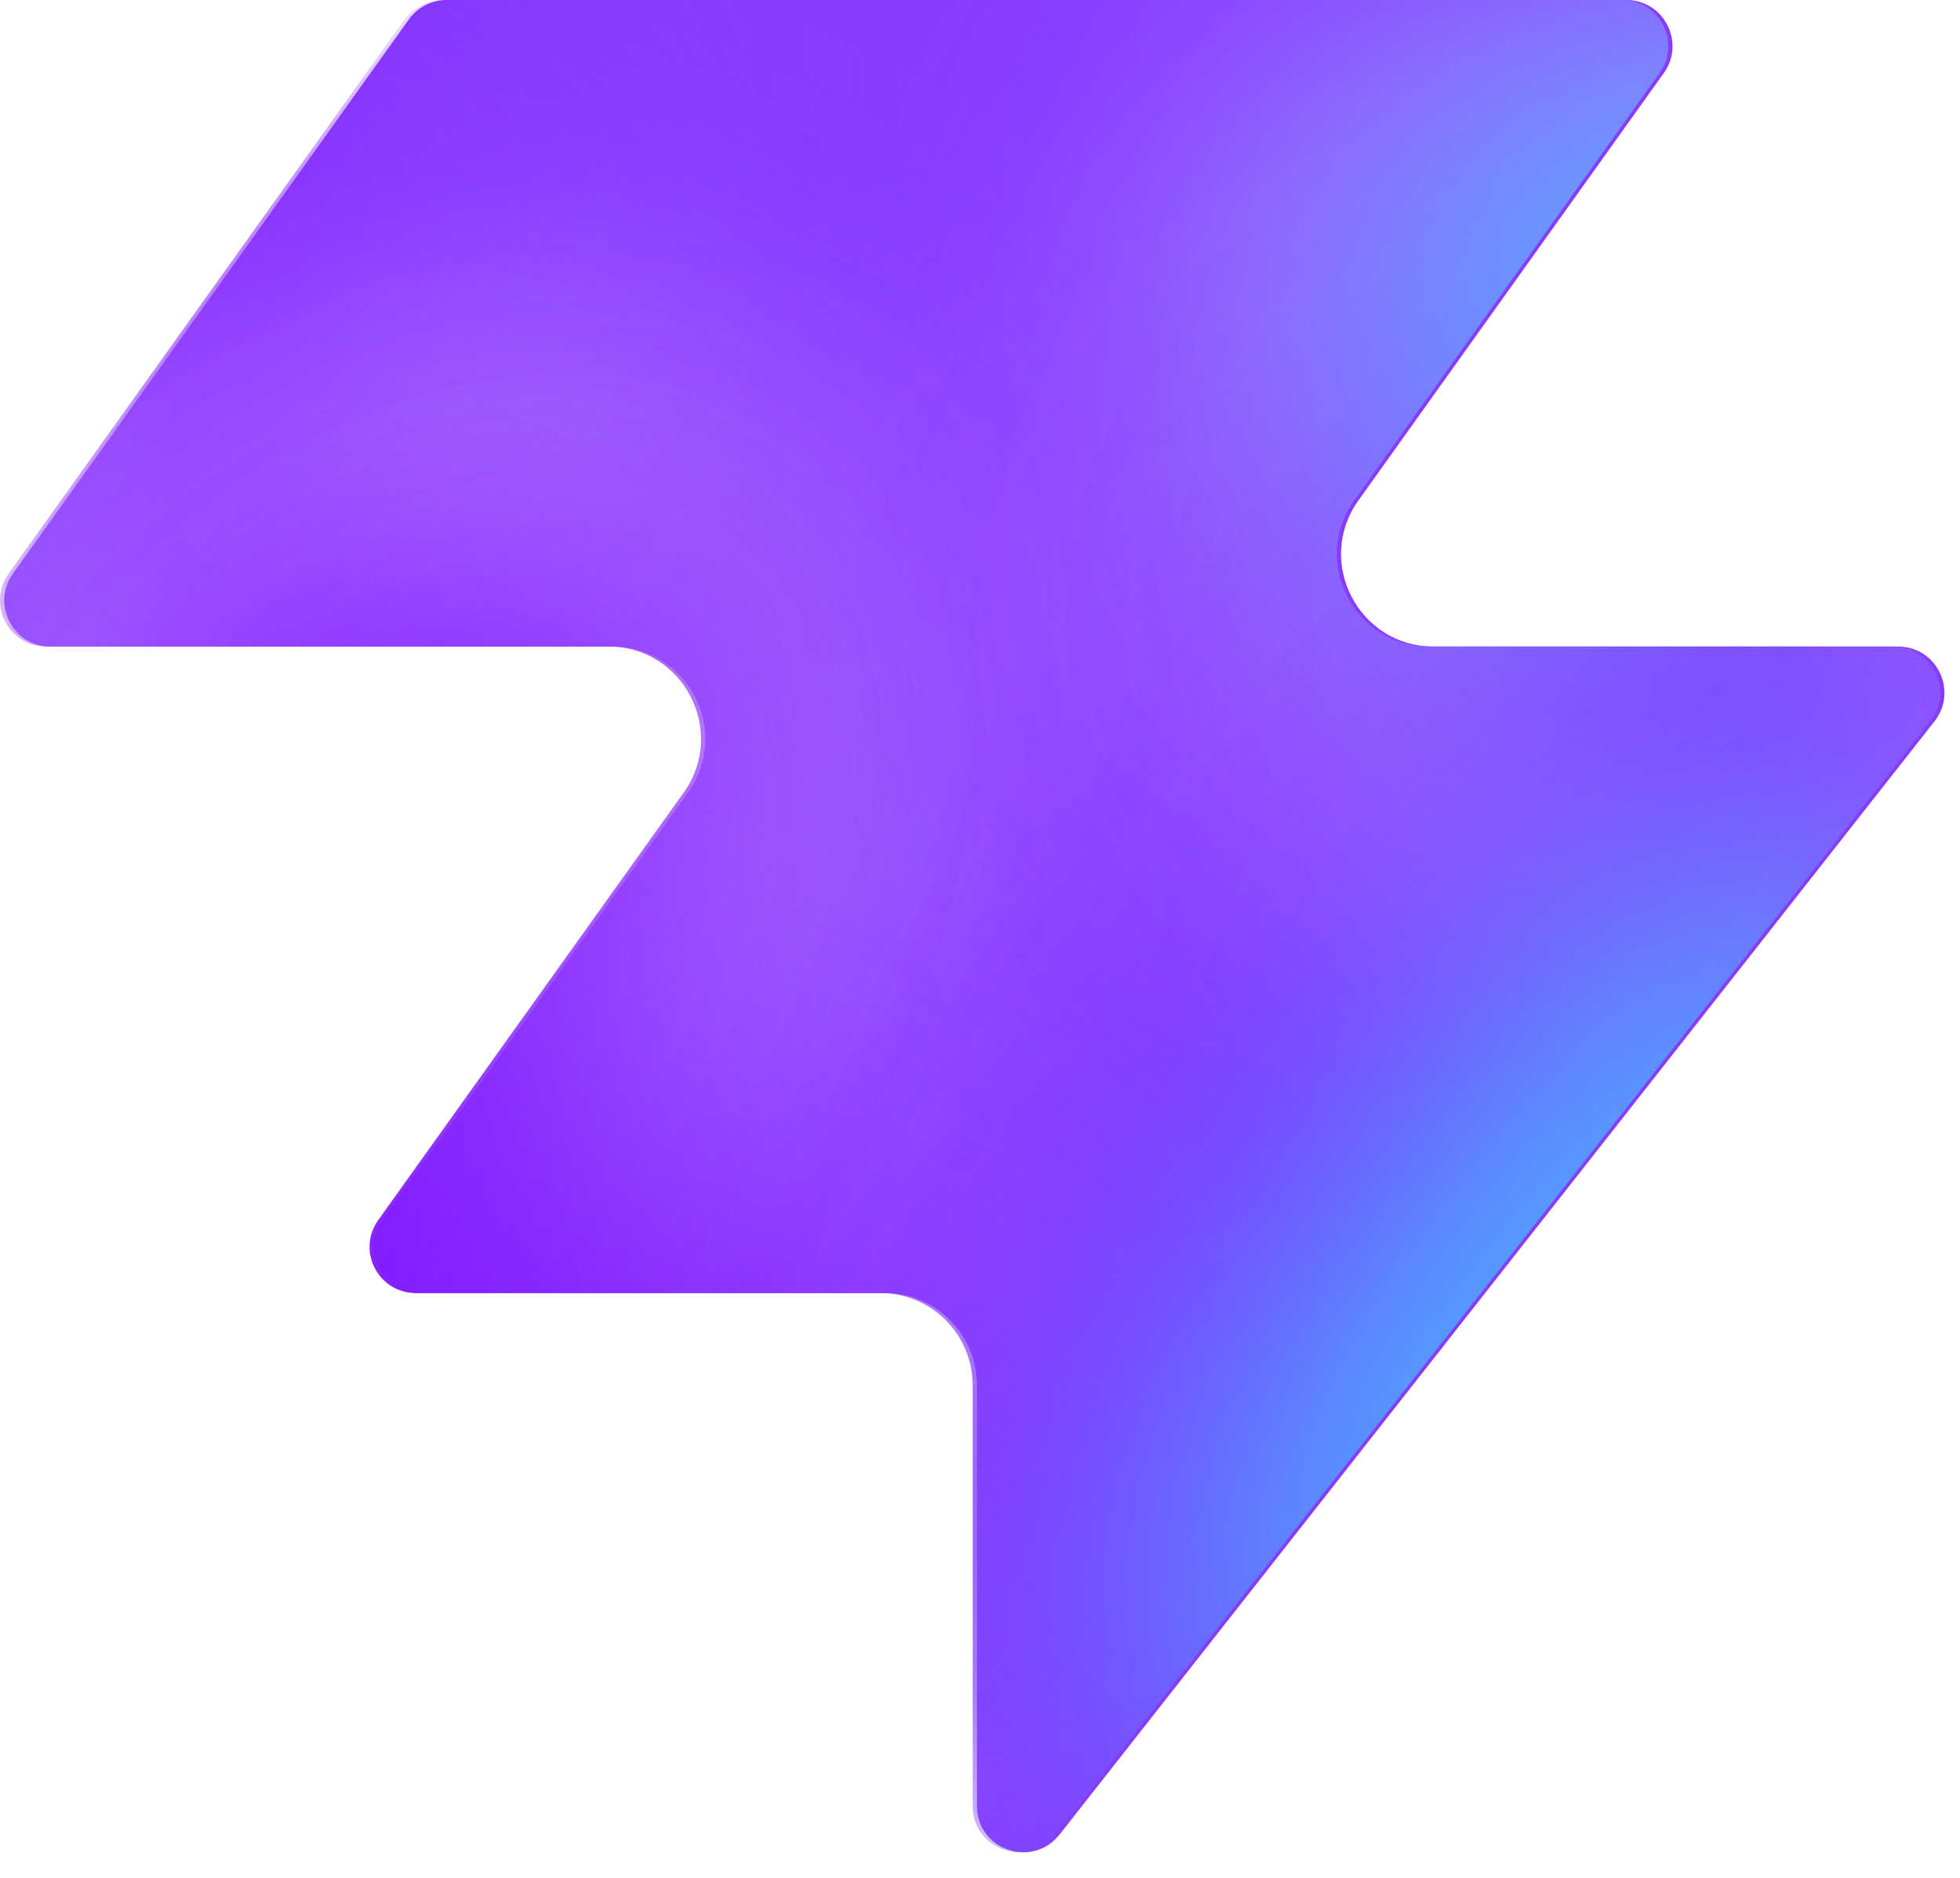
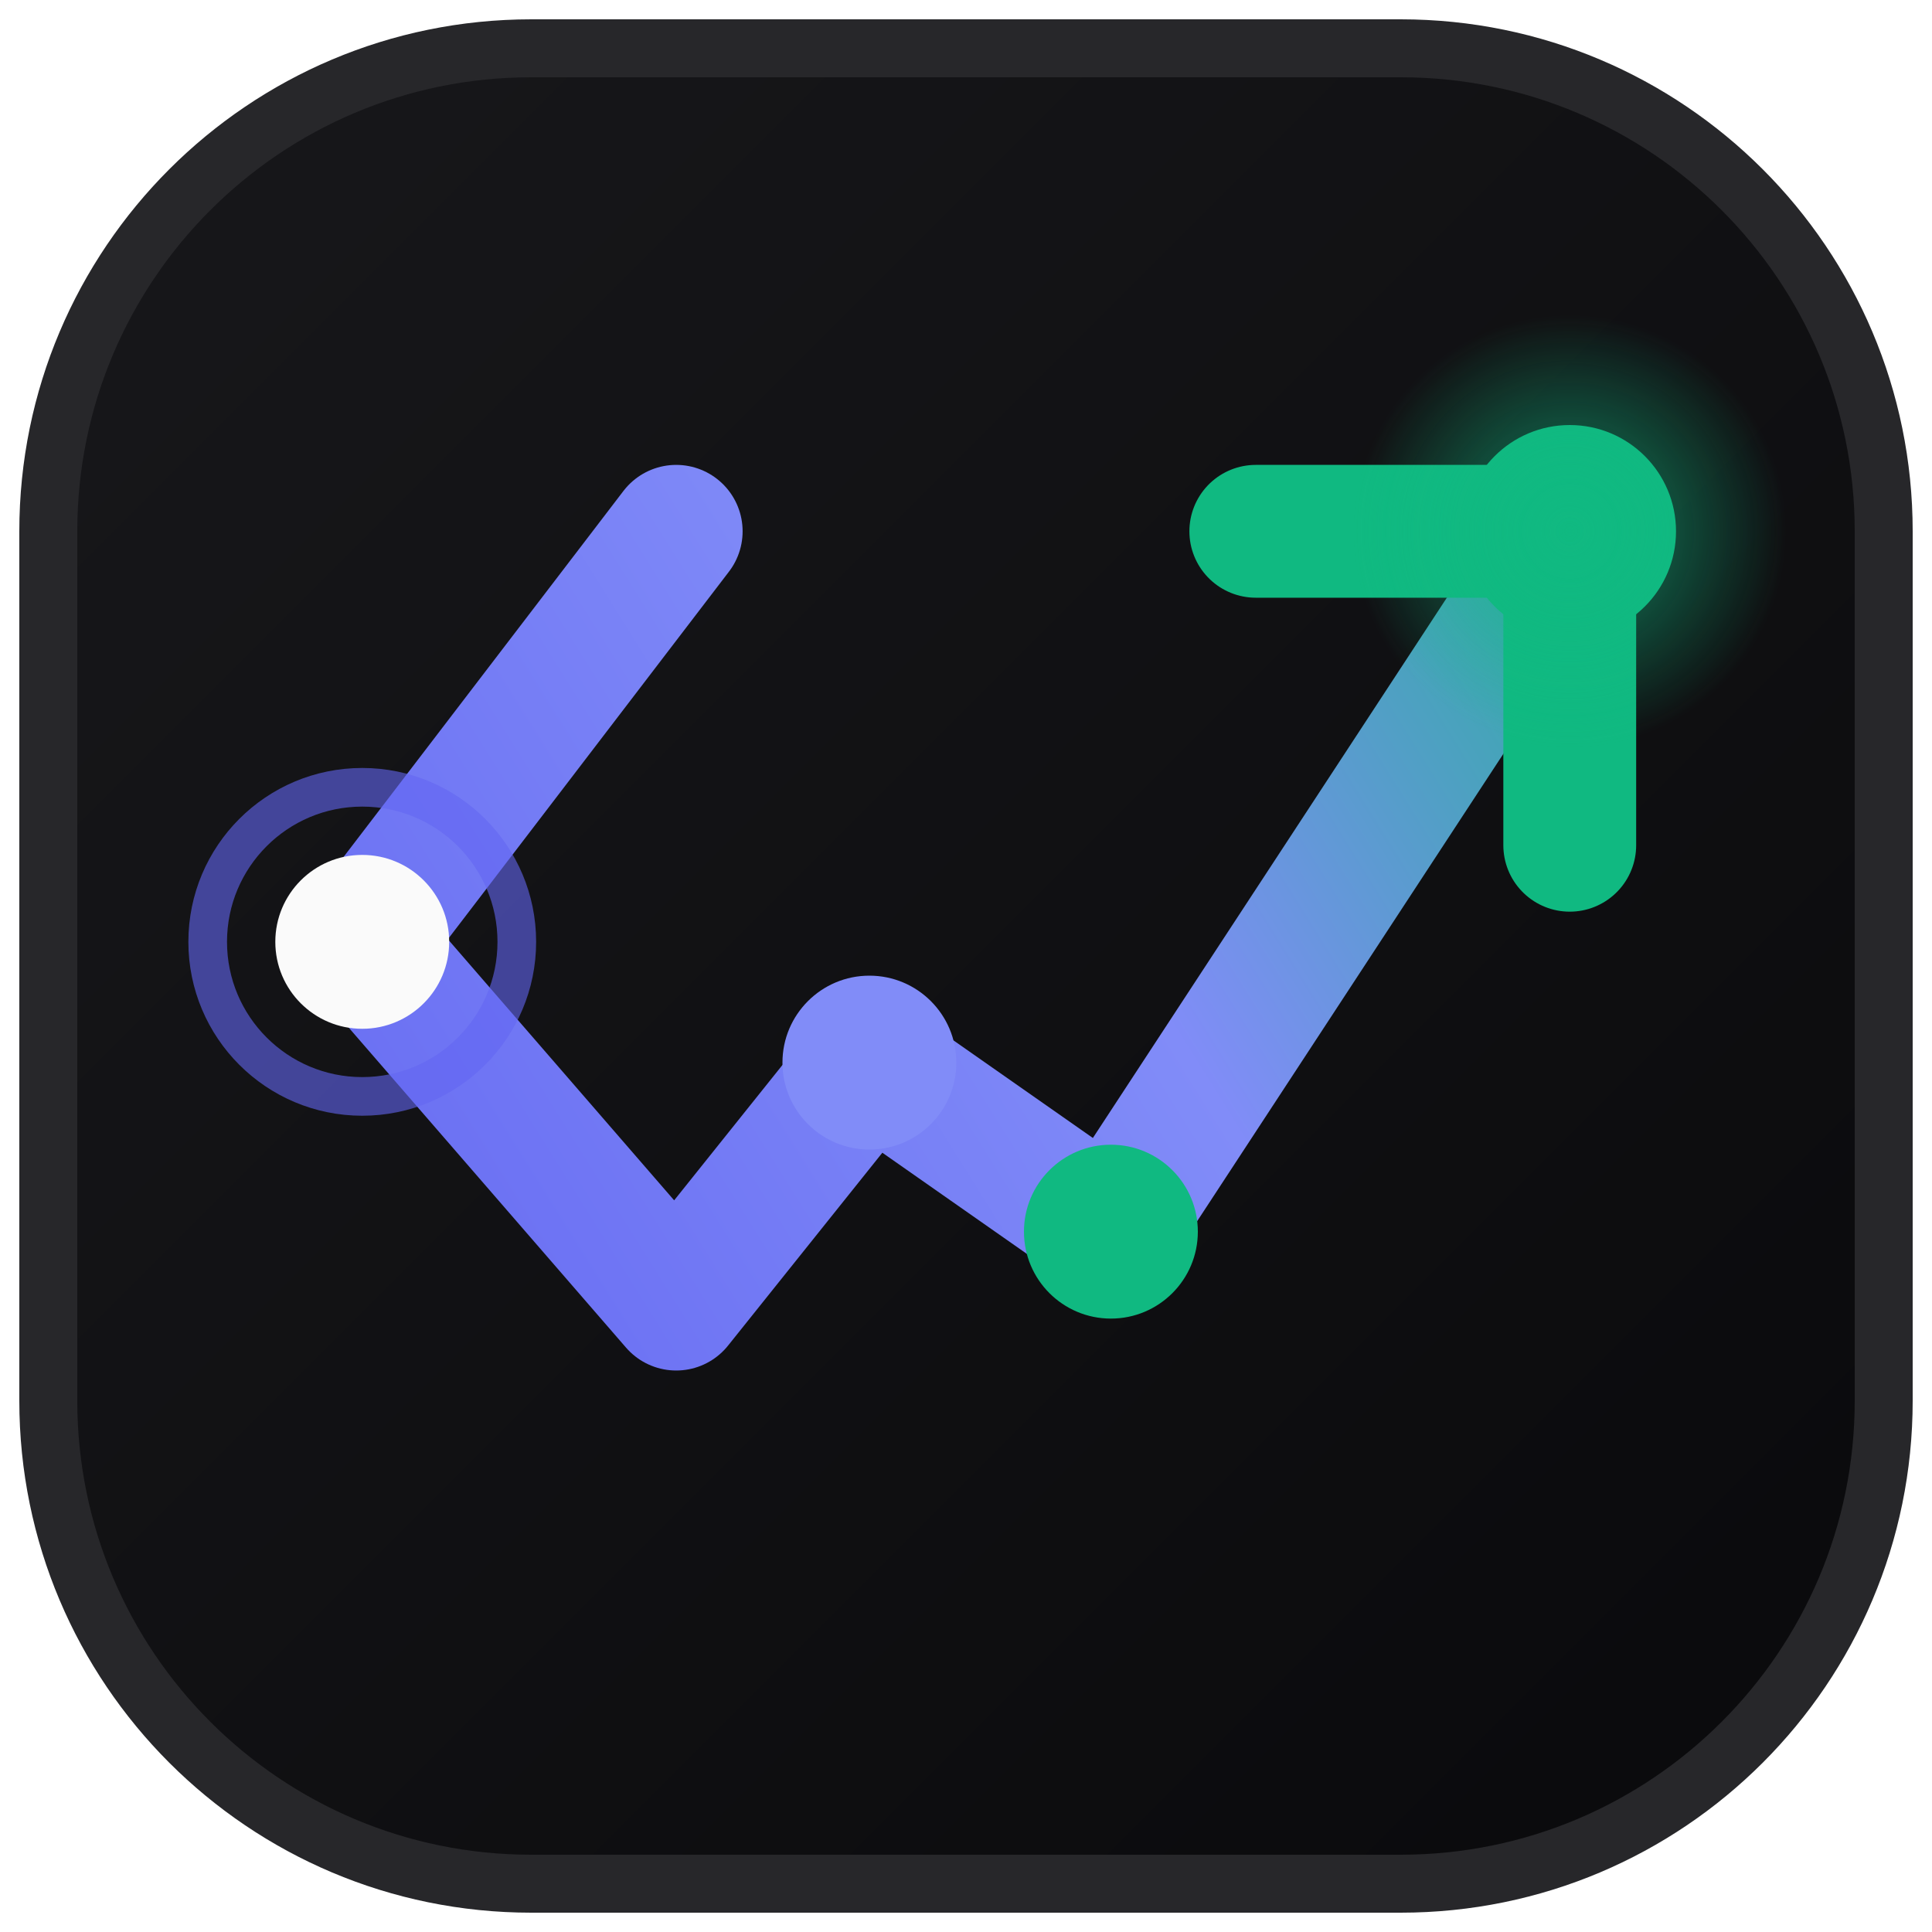
- <svg xmlns="http://www.w3.org/2000/svg" width="48" height="46" fill="none" viewBox="0 0 48 46">
-   <path fill="#863bff" d="M25.946 44.938c-.664.845-2.021.375-2.021-.698V33.937a2.26 2.26 0 0 0-2.262-2.262H10.287c-.92 0-1.456-1.04-.92-1.788l7.48-10.471c1.07-1.497 0-3.578-1.842-3.578H1.237c-.92 0-1.456-1.04-.92-1.788L10.013.474c.214-.297.556-.474.92-.474h28.894c.92 0 1.456 1.04.92 1.788l-7.48 10.471c-1.07 1.498 0 3.579 1.842 3.579h11.377c.943 0 1.473 1.088.89 1.83L25.947 44.94z" style="fill:#863bff;fill:color(display-p3 .525 .23 1);fill-opacity:1" />
-   <mask id="a" width="48" height="46" x="0" y="0" maskUnits="userSpaceOnUse" style="mask-type:alpha">
-     <path fill="#000" d="M25.842 44.938c-.664.844-2.021.375-2.021-.698V33.937a2.26 2.26 0 0 0-2.262-2.262H10.183c-.92 0-1.456-1.04-.92-1.788l7.48-10.471c1.07-1.498 0-3.579-1.842-3.579H1.133c-.92 0-1.456-1.04-.92-1.787L9.91.473c.214-.297.556-.474.92-.474h28.894c.92 0 1.456 1.04.92 1.788l-7.48 10.471c-1.07 1.498 0 3.578 1.842 3.578h11.377c.943 0 1.473 1.088.89 1.832L25.843 44.94z" style="fill:#000;fill-opacity:1" />
-   </mask>
-   <g mask="url(#a)">
-     <g filter="url(#b)">
-       <ellipse cx="5.508" cy="14.704" fill="#ede6ff" rx="5.508" ry="14.704" style="fill:#ede6ff;fill:color(display-p3 .927 .903 1);fill-opacity:1" transform="matrix(.00324 1 1 -.00324 -4.47 31.516)" />
-     </g>
-     <g filter="url(#c)">
-       <ellipse cx="10.399" cy="29.851" fill="#ede6ff" rx="10.399" ry="29.851" style="fill:#ede6ff;fill:color(display-p3 .927 .903 1);fill-opacity:1" transform="matrix(.00324 1 1 -.00324 -39.328 7.883)" />
-     </g>
-     <g filter="url(#d)">
-       <ellipse cx="5.508" cy="30.487" fill="#7e14ff" rx="5.508" ry="30.487" style="fill:#7e14ff;fill:color(display-p3 .492 .077 1);fill-opacity:1" transform="rotate(89.814 -25.913 -14.639)scale(1 -1)" />
-     </g>
-     <g filter="url(#e)">
-       <ellipse cx="5.508" cy="30.599" fill="#7e14ff" rx="5.508" ry="30.599" style="fill:#7e14ff;fill:color(display-p3 .492 .077 1);fill-opacity:1" transform="rotate(89.814 -32.644 -3.334)scale(1 -1)" />
-     </g>
-     <g filter="url(#f)">
-       <ellipse cx="5.508" cy="30.599" fill="#7e14ff" rx="5.508" ry="30.599" style="fill:#7e14ff;fill:color(display-p3 .492 .077 1);fill-opacity:1" transform="matrix(.00324 1 1 -.00324 -34.34 30.47)" />
-     </g>
-     <g filter="url(#g)">
-       <ellipse cx="14.072" cy="22.078" fill="#ede6ff" rx="14.072" ry="22.078" style="fill:#ede6ff;fill:color(display-p3 .927 .903 1);fill-opacity:1" transform="rotate(93.35 24.506 48.493)scale(-1 1)" />
-     </g>
-     <g filter="url(#h)">
-       <ellipse cx="3.47" cy="21.501" fill="#7e14ff" rx="3.47" ry="21.501" style="fill:#7e14ff;fill:color(display-p3 .492 .077 1);fill-opacity:1" transform="rotate(89.009 28.708 47.59)scale(-1 1)" />
-     </g>
-     <g filter="url(#i)">
-       <ellipse cx="3.47" cy="21.501" fill="#7e14ff" rx="3.47" ry="21.501" style="fill:#7e14ff;fill:color(display-p3 .492 .077 1);fill-opacity:1" transform="rotate(89.009 28.708 47.59)scale(-1 1)" />
-     </g>
-     <g filter="url(#j)">
-       <ellipse cx=".387" cy="8.972" fill="#7e14ff" rx="4.407" ry="29.108" style="fill:#7e14ff;fill:color(display-p3 .492 .077 1);fill-opacity:1" transform="rotate(39.51 .387 8.972)" />
-     </g>
-     <g filter="url(#k)">
-       <ellipse cx="47.523" cy="-6.092" fill="#7e14ff" rx="4.407" ry="29.108" style="fill:#7e14ff;fill:color(display-p3 .492 .077 1);fill-opacity:1" transform="rotate(37.892 47.523 -6.092)" />
-     </g>
-     <g filter="url(#l)">
-       <ellipse cx="41.412" cy="6.333" fill="#47bfff" rx="5.971" ry="9.665" style="fill:#47bfff;fill:color(display-p3 .28 .748 1);fill-opacity:1" transform="rotate(37.892 41.412 6.333)" />
-     </g>
-     <g filter="url(#m)">
-       <ellipse cx="-1.879" cy="38.332" fill="#7e14ff" rx="4.407" ry="29.108" style="fill:#7e14ff;fill:color(display-p3 .492 .077 1);fill-opacity:1" transform="rotate(37.892 -1.88 38.332)" />
-     </g>
-     <g filter="url(#n)">
-       <ellipse cx="-1.879" cy="38.332" fill="#7e14ff" rx="4.407" ry="29.108" style="fill:#7e14ff;fill:color(display-p3 .492 .077 1);fill-opacity:1" transform="rotate(37.892 -1.88 38.332)" />
-     </g>
-     <g filter="url(#o)">
-       <ellipse cx="35.651" cy="29.907" fill="#7e14ff" rx="4.407" ry="29.108" style="fill:#7e14ff;fill:color(display-p3 .492 .077 1);fill-opacity:1" transform="rotate(37.892 35.651 29.907)" />
-     </g>
-     <g filter="url(#p)">
-       <ellipse cx="38.418" cy="32.4" fill="#47bfff" rx="5.971" ry="15.297" style="fill:#47bfff;fill:color(display-p3 .28 .748 1);fill-opacity:1" transform="rotate(37.892 38.418 32.4)" />
-     </g>
-   </g>
+ <svg xmlns="http://www.w3.org/2000/svg" viewBox="0 0 40 40" fill="none">
  <defs>
-     <filter id="b" width="60.045" height="41.654" x="-19.77" y="16.149" color-interpolation-filters="sRGB" filterUnits="userSpaceOnUse">
-       <feFlood flood-opacity="0" result="BackgroundImageFix" />
-       <feBlend in="SourceGraphic" in2="BackgroundImageFix" result="shape" />
-       <feGaussianBlur result="effect1_foregroundBlur_2002_17158" stdDeviation="7.659" />
-     </filter>
-     <filter id="c" width="90.34" height="51.437" x="-54.613" y="-7.533" color-interpolation-filters="sRGB" filterUnits="userSpaceOnUse">
-       <feFlood flood-opacity="0" result="BackgroundImageFix" />
-       <feBlend in="SourceGraphic" in2="BackgroundImageFix" result="shape" />
-       <feGaussianBlur result="effect1_foregroundBlur_2002_17158" stdDeviation="7.659" />
-     </filter>
-     <filter id="d" width="79.355" height="29.4" x="-49.64" y="2.03" color-interpolation-filters="sRGB" filterUnits="userSpaceOnUse">
-       <feFlood flood-opacity="0" result="BackgroundImageFix" />
-       <feBlend in="SourceGraphic" in2="BackgroundImageFix" result="shape" />
-       <feGaussianBlur result="effect1_foregroundBlur_2002_17158" stdDeviation="4.596" />
-     </filter>
-     <filter id="e" width="79.579" height="29.4" x="-45.045" y="20.029" color-interpolation-filters="sRGB" filterUnits="userSpaceOnUse">
-       <feFlood flood-opacity="0" result="BackgroundImageFix" />
-       <feBlend in="SourceGraphic" in2="BackgroundImageFix" result="shape" />
-       <feGaussianBlur result="effect1_foregroundBlur_2002_17158" stdDeviation="4.596" />
-     </filter>
-     <filter id="f" width="79.579" height="29.4" x="-43.513" y="21.178" color-interpolation-filters="sRGB" filterUnits="userSpaceOnUse">
-       <feFlood flood-opacity="0" result="BackgroundImageFix" />
-       <feBlend in="SourceGraphic" in2="BackgroundImageFix" result="shape" />
-       <feGaussianBlur result="effect1_foregroundBlur_2002_17158" stdDeviation="4.596" />
-     </filter>
-     <filter id="g" width="74.749" height="58.852" x="15.756" y="-17.901" color-interpolation-filters="sRGB" filterUnits="userSpaceOnUse">
-       <feFlood flood-opacity="0" result="BackgroundImageFix" />
-       <feBlend in="SourceGraphic" in2="BackgroundImageFix" result="shape" />
-       <feGaussianBlur result="effect1_foregroundBlur_2002_17158" stdDeviation="7.659" />
-     </filter>
-     <filter id="h" width="61.377" height="25.362" x="23.548" y="2.284" color-interpolation-filters="sRGB" filterUnits="userSpaceOnUse">
-       <feFlood flood-opacity="0" result="BackgroundImageFix" />
-       <feBlend in="SourceGraphic" in2="BackgroundImageFix" result="shape" />
-       <feGaussianBlur result="effect1_foregroundBlur_2002_17158" stdDeviation="4.596" />
-     </filter>
-     <filter id="i" width="61.377" height="25.362" x="23.548" y="2.284" color-interpolation-filters="sRGB" filterUnits="userSpaceOnUse">
-       <feFlood flood-opacity="0" result="BackgroundImageFix" />
-       <feBlend in="SourceGraphic" in2="BackgroundImageFix" result="shape" />
-       <feGaussianBlur result="effect1_foregroundBlur_2002_17158" stdDeviation="4.596" />
-     </filter>
-     <filter id="j" width="56.045" height="63.649" x="-27.636" y="-22.853" color-interpolation-filters="sRGB" filterUnits="userSpaceOnUse">
-       <feFlood flood-opacity="0" result="BackgroundImageFix" />
-       <feBlend in="SourceGraphic" in2="BackgroundImageFix" result="shape" />
-       <feGaussianBlur result="effect1_foregroundBlur_2002_17158" stdDeviation="4.596" />
-     </filter>
-     <filter id="k" width="54.814" height="64.646" x="20.116" y="-38.415" color-interpolation-filters="sRGB" filterUnits="userSpaceOnUse">
-       <feFlood flood-opacity="0" result="BackgroundImageFix" />
-       <feBlend in="SourceGraphic" in2="BackgroundImageFix" result="shape" />
-       <feGaussianBlur result="effect1_foregroundBlur_2002_17158" stdDeviation="4.596" />
-     </filter>
-     <filter id="l" width="33.541" height="35.313" x="24.641" y="-11.323" color-interpolation-filters="sRGB" filterUnits="userSpaceOnUse">
-       <feFlood flood-opacity="0" result="BackgroundImageFix" />
-       <feBlend in="SourceGraphic" in2="BackgroundImageFix" result="shape" />
-       <feGaussianBlur result="effect1_foregroundBlur_2002_17158" stdDeviation="4.596" />
-     </filter>
-     <filter id="m" width="54.814" height="64.646" x="-29.286" y="6.009" color-interpolation-filters="sRGB" filterUnits="userSpaceOnUse">
-       <feFlood flood-opacity="0" result="BackgroundImageFix" />
-       <feBlend in="SourceGraphic" in2="BackgroundImageFix" result="shape" />
-       <feGaussianBlur result="effect1_foregroundBlur_2002_17158" stdDeviation="4.596" />
-     </filter>
-     <filter id="n" width="54.814" height="64.646" x="-29.286" y="6.009" color-interpolation-filters="sRGB" filterUnits="userSpaceOnUse">
-       <feFlood flood-opacity="0" result="BackgroundImageFix" />
-       <feBlend in="SourceGraphic" in2="BackgroundImageFix" result="shape" />
-       <feGaussianBlur result="effect1_foregroundBlur_2002_17158" stdDeviation="4.596" />
-     </filter>
-     <filter id="o" width="54.814" height="64.646" x="8.244" y="-2.416" color-interpolation-filters="sRGB" filterUnits="userSpaceOnUse">
-       <feFlood flood-opacity="0" result="BackgroundImageFix" />
-       <feBlend in="SourceGraphic" in2="BackgroundImageFix" result="shape" />
-       <feGaussianBlur result="effect1_foregroundBlur_2002_17158" stdDeviation="4.596" />
-     </filter>
-     <filter id="p" width="39.409" height="43.623" x="18.713" y="10.588" color-interpolation-filters="sRGB" filterUnits="userSpaceOnUse">
-       <feFlood flood-opacity="0" result="BackgroundImageFix" />
-       <feBlend in="SourceGraphic" in2="BackgroundImageFix" result="shape" />
-       <feGaussianBlur result="effect1_foregroundBlur_2002_17158" stdDeviation="4.596" />
-     </filter>
+     <linearGradient id="ctGradientStroke" x1="4" y1="28" x2="36" y2="8" gradientUnits="userSpaceOnUse">
+       <stop offset="0%" stop-color="#6366F1" />
+       <stop offset="55%" stop-color="#818CF8" />
+       <stop offset="100%" stop-color="#10B981" />
+     </linearGradient>
+     <radialGradient id="ctNodeGlow" cx="50%" cy="50%" r="50%">
+       <stop offset="0%" stop-color="#10B981" stop-opacity="1" />
+       <stop offset="100%" stop-color="#10B981" stop-opacity="0" />
+     </radialGradient>
+     <linearGradient id="ctBgGradient" x1="0" y1="0" x2="40" y2="40" gradientUnits="userSpaceOnUse">
+       <stop offset="0%" stop-color="#18181B" />
+       <stop offset="100%" stop-color="#09090B" />
+     </linearGradient>
  </defs>
+   <rect x="1" y="1" width="38" height="38" rx="10" fill="url(#ctBgGradient)" stroke="#27272A" stroke-width="1.2" />
+   <path d="M 14 11 L 7.5 19.5 L 14 27 L 18 22 L 23 25.5 L 32.5 11" stroke="url(#ctGradientStroke)" stroke-width="2.75" stroke-linecap="round" stroke-linejoin="round" />
+   <path d="M 26 11 H 32.5 V 17.5" stroke="#10B981" stroke-width="2.75" stroke-linecap="round" stroke-linejoin="round" />
+   <circle cx="7.5" cy="19.5" r="1.8" fill="#FAFAFA" />
+   <circle cx="7.5" cy="19.5" r="3.2" stroke="#6366F1" stroke-width="0.8" opacity="0.6" />
+   <circle cx="18" cy="22" r="1.8" fill="#818CF8" />
+   <circle cx="23" cy="25.5" r="1.8" fill="#10B981" />
+   <circle cx="32.5" cy="11" r="2.2" fill="#10B981" />
+   <circle cx="32.5" cy="11" r="4.5" fill="url(#ctNodeGlow)" opacity="0.7" />
</svg>
